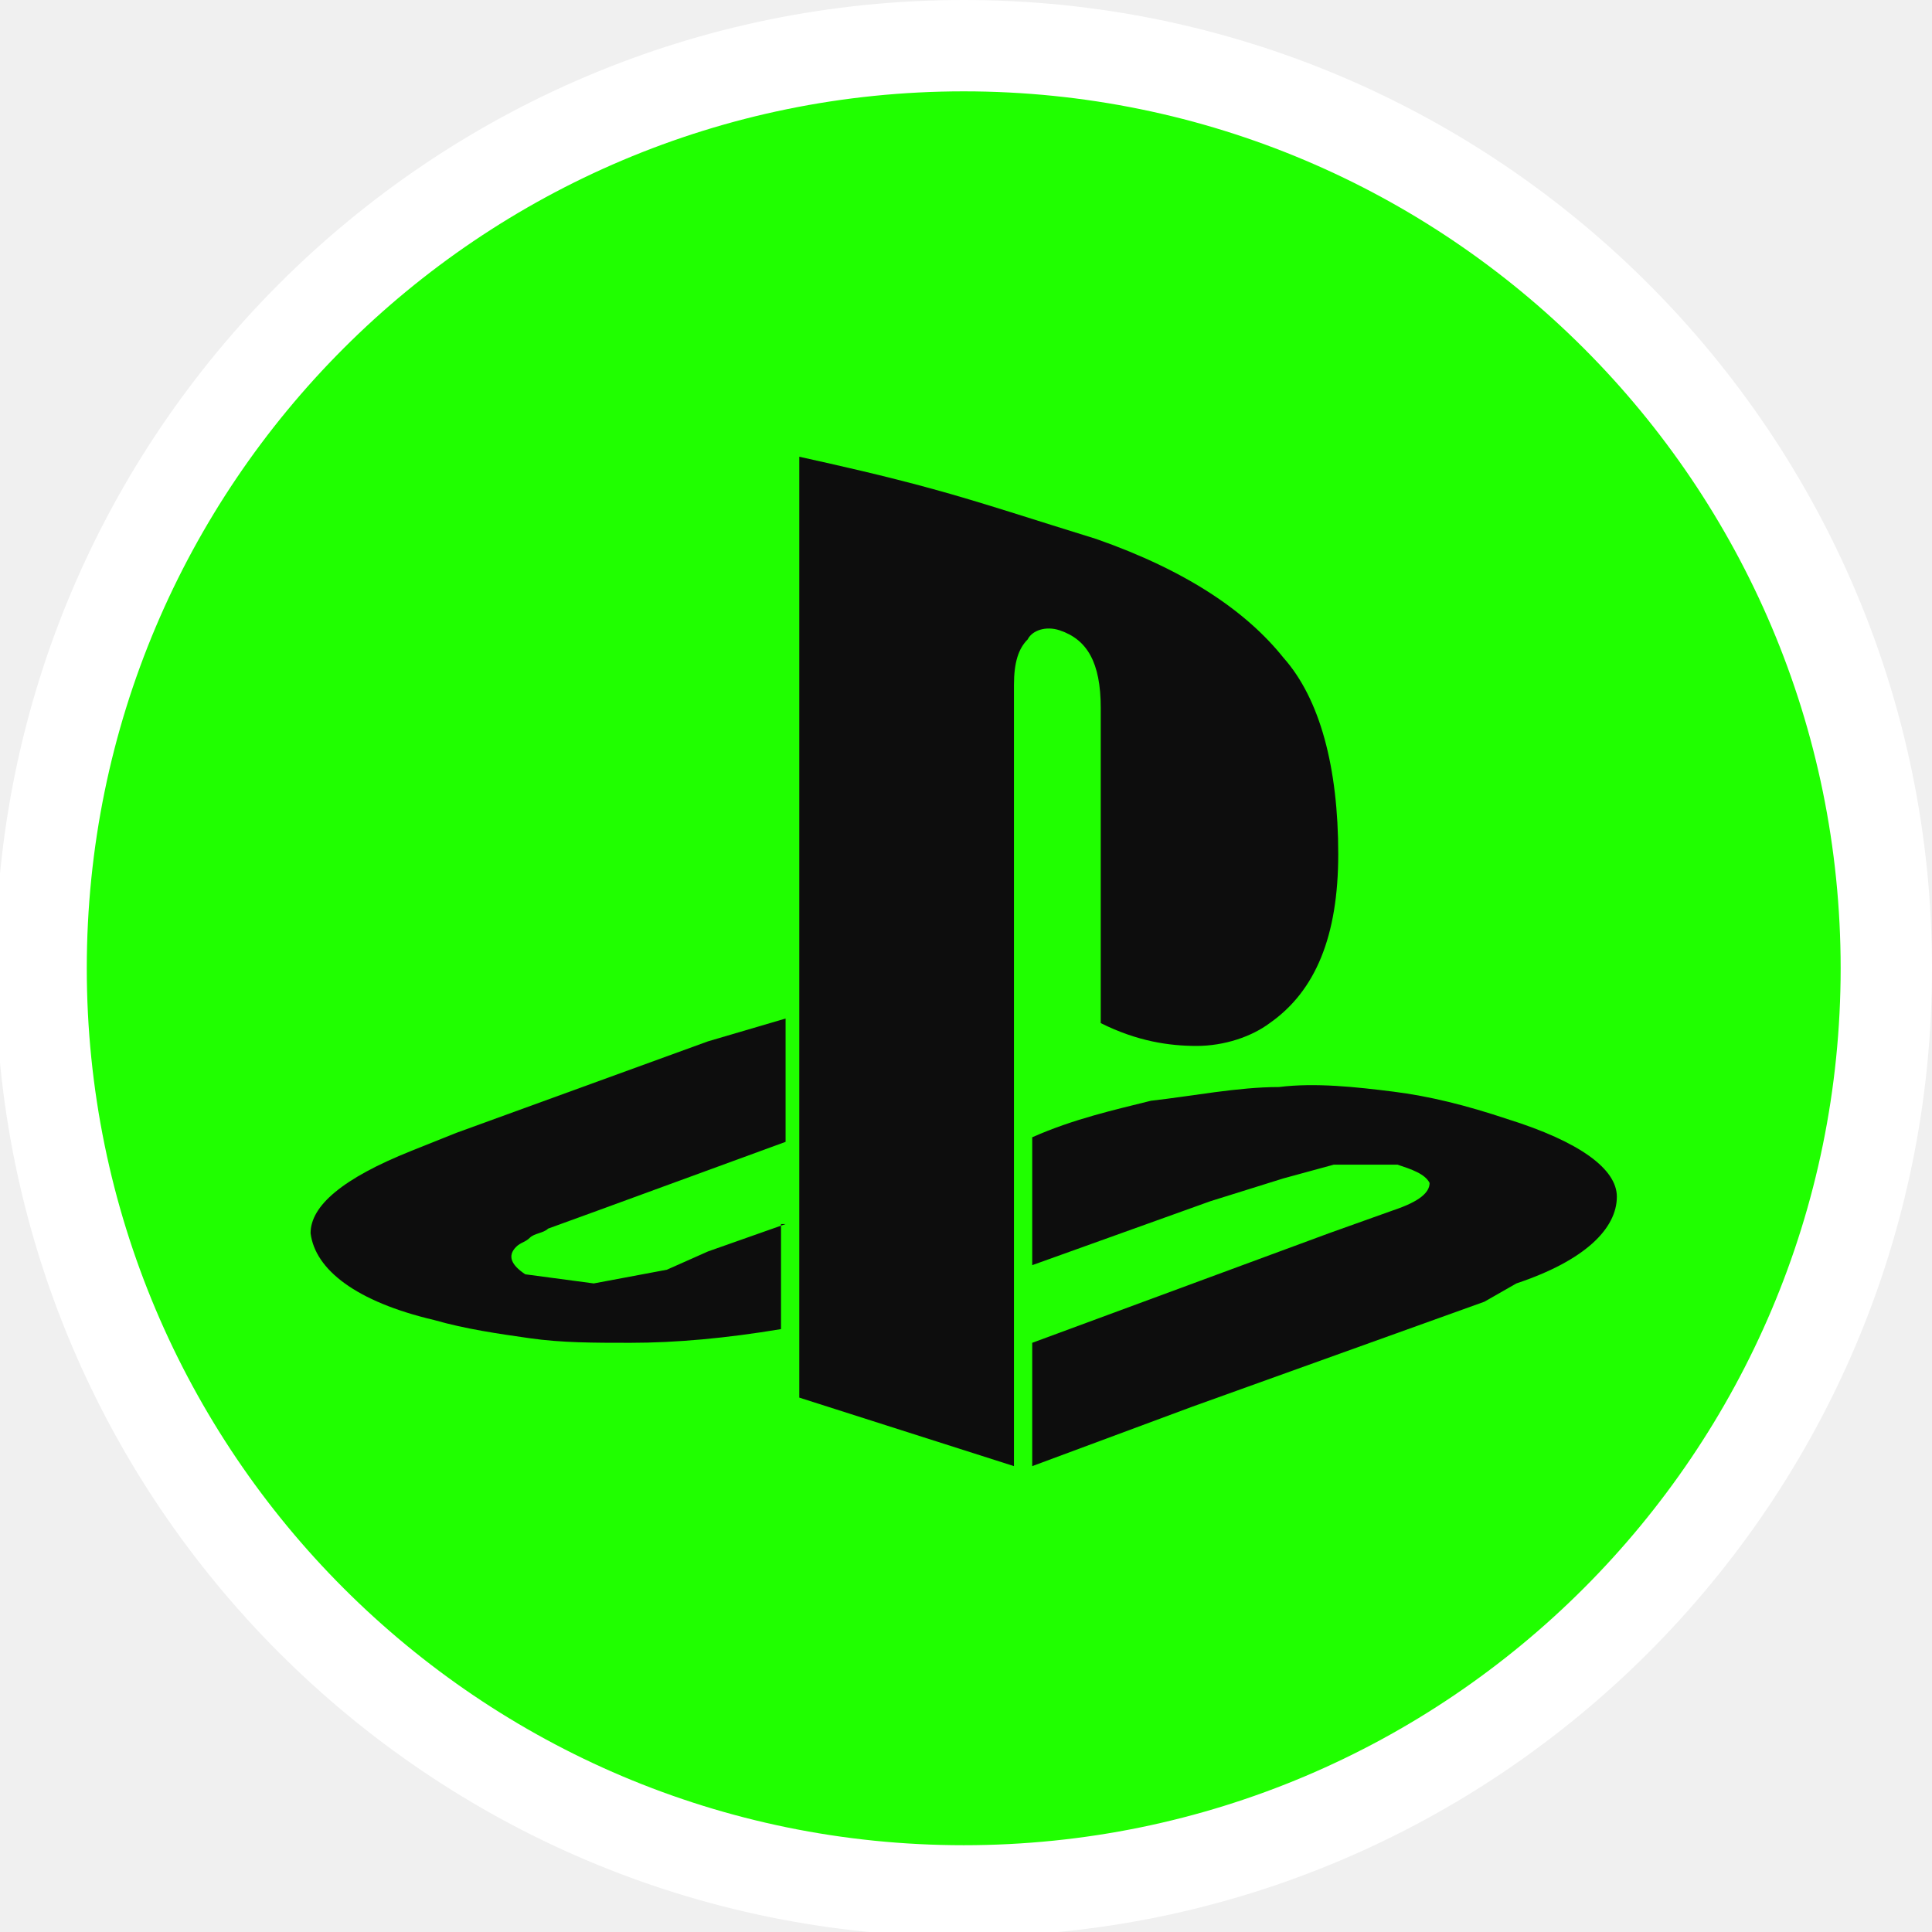
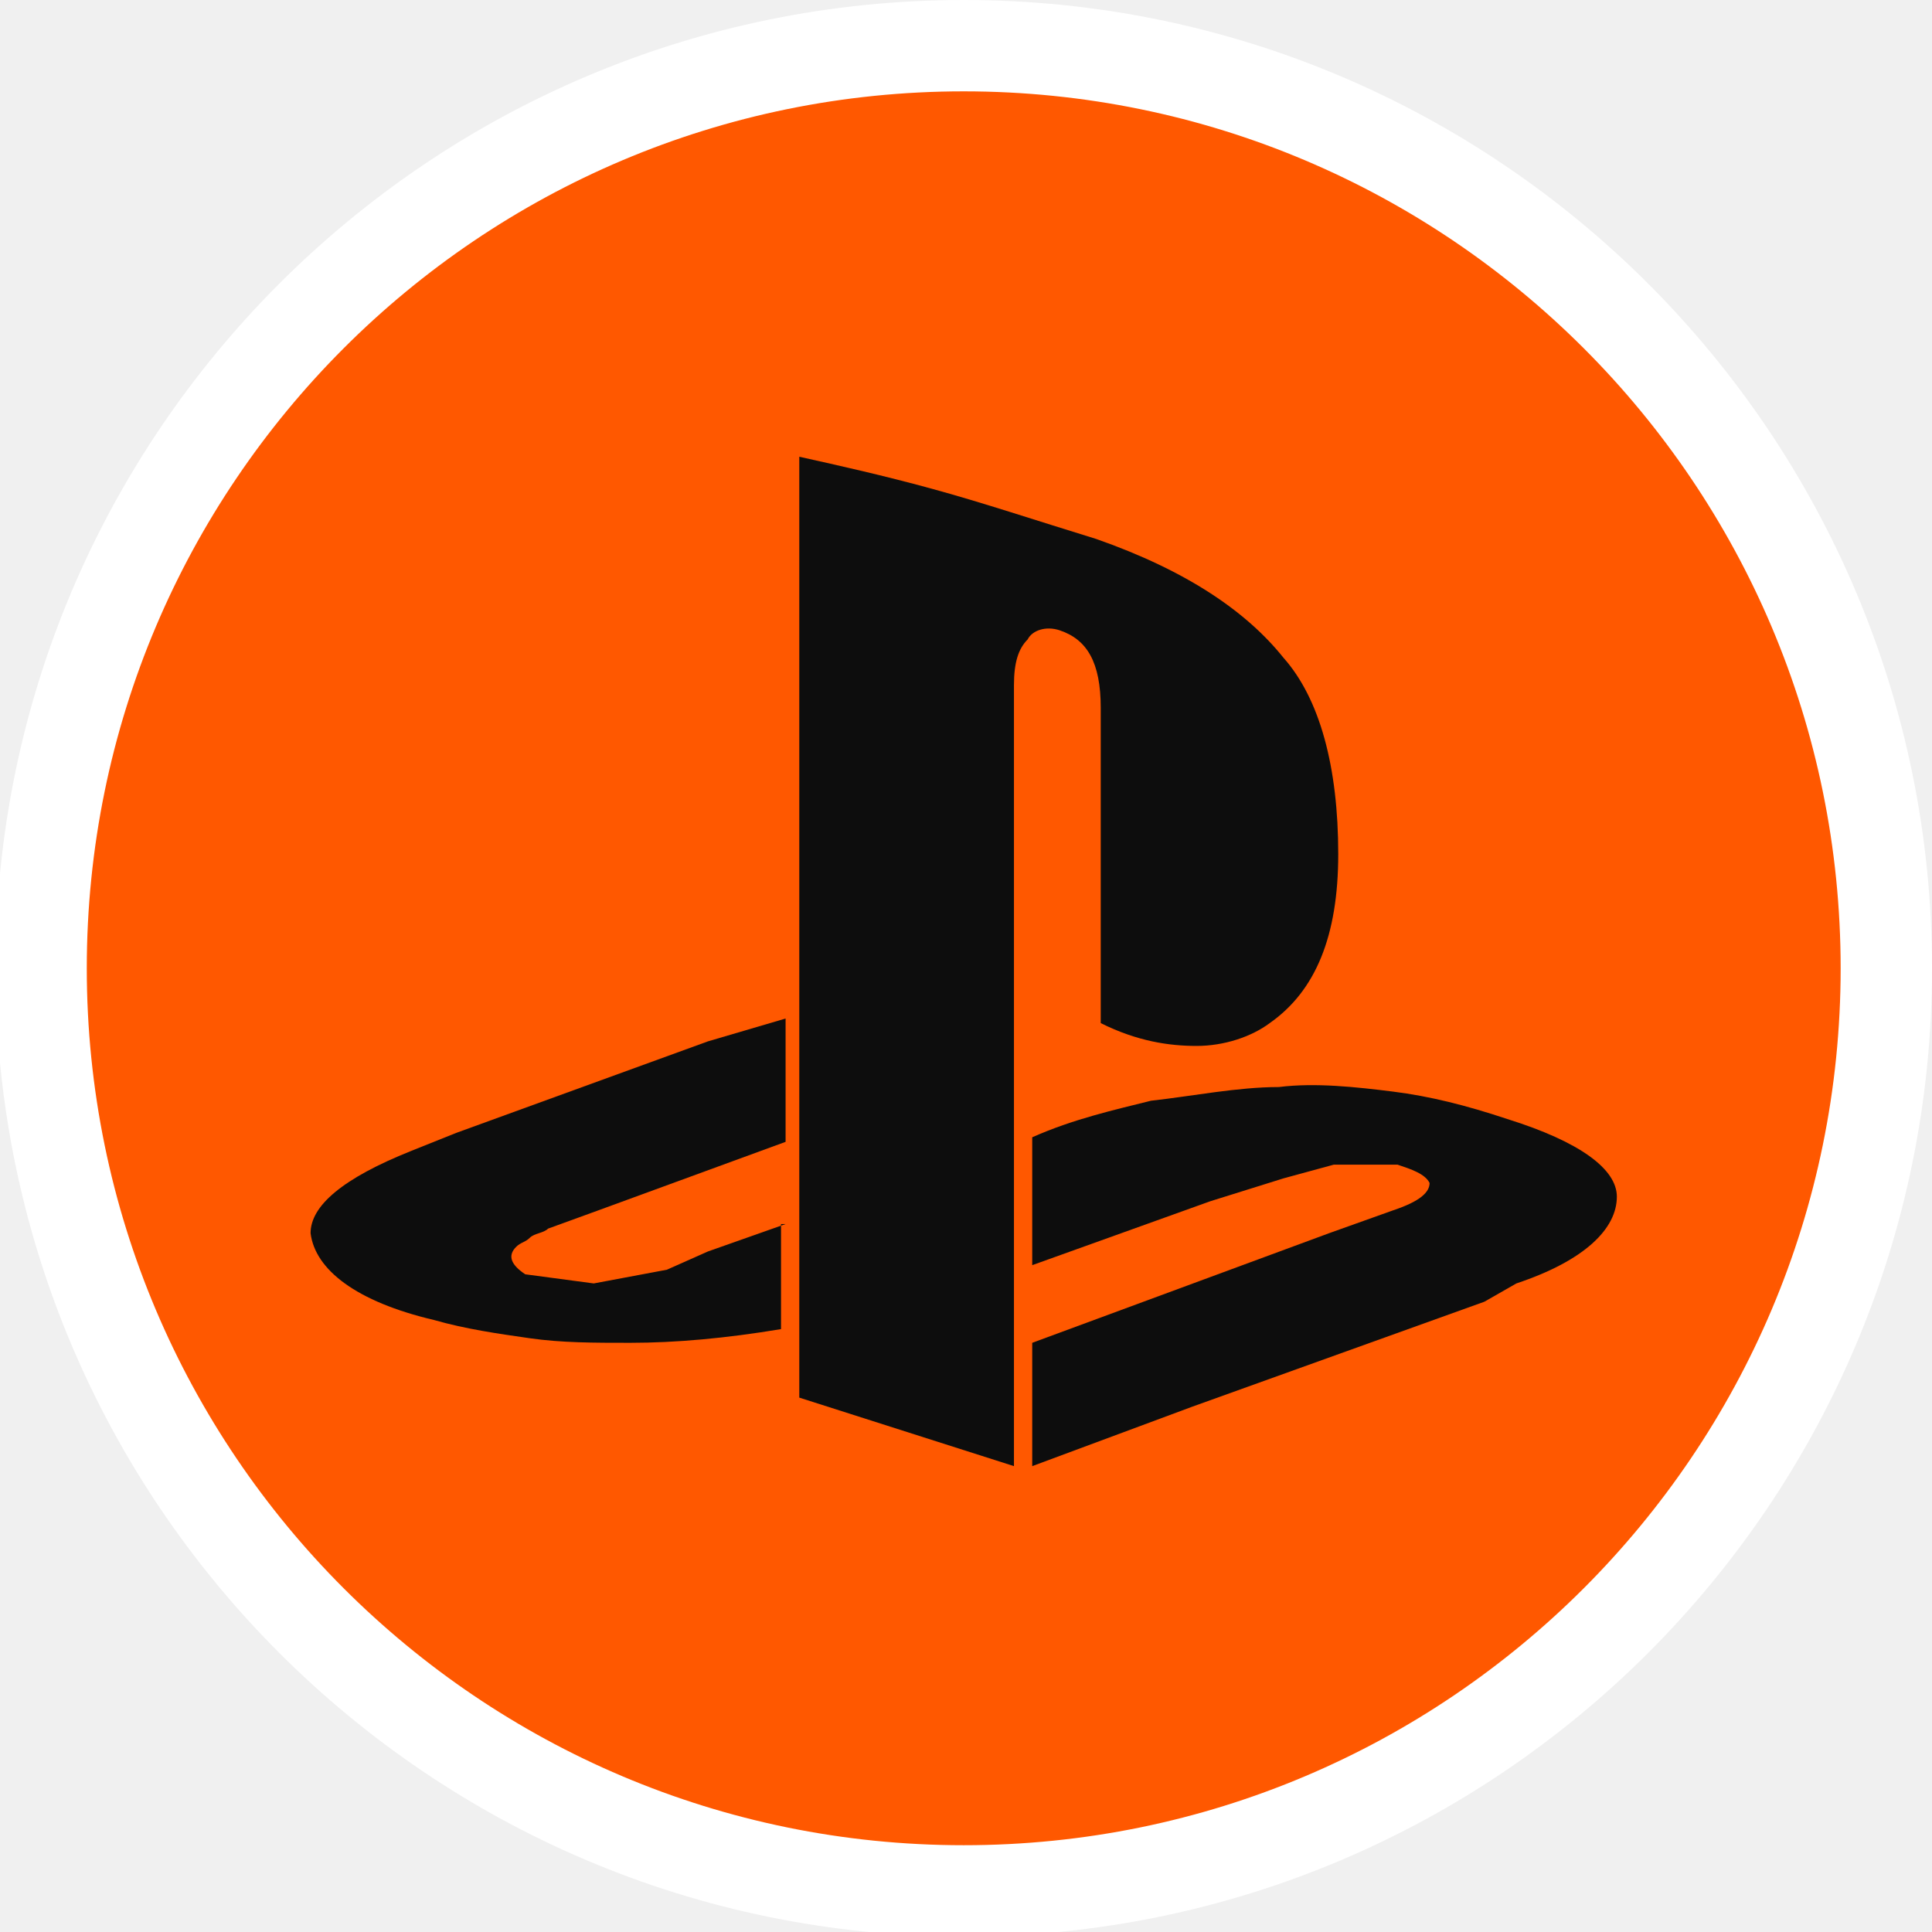
<svg xmlns="http://www.w3.org/2000/svg" version="1.1" id="Layer_1" x="0px" y="0px" width="42.3px" height="42.3px" viewBox="-689.8 522.1 42.3 42.3" style="enable-background:new -689.8 522.1 42.3 42.3;" xml:space="preserve">
  <defs id="defs6884" />
  <style type="text/css" id="style6857">
	.st0{fill:#FAFAFA;}
	.st1{fill:#FFFFFF;}
	.st2{fill:#0D0D0D;}
</style>
  <g id="g6879">
    <g id="g6863">
-       <circle class="st0" cx="-668.7" cy="543.3" r="20.2" id="circle6859" style="fill:#20ff00;fill-opacity:1" />
+       <circle class="st0" cx="-668.7" cy="543.3" r="20.2" id="circle6859" style="fill:#ff5800;fill-opacity:1" />
      <path class="st1" d="M-668.7,564.5c-11.7,0-21.2-9.5-21.2-21.2c0-11.7,9.5-21.2,21.2-21.2c11.7,0,21.2,9.5,21.2,21.2    C-647.5,555-657,564.5-668.7,564.5z M-668.7,524.1c-10.6,0-19.2,8.6-19.2,19.2s8.6,19.2,19.2,19.2s19.2-8.6,19.2-19.2    S-658.1,524.1-668.7,524.1z" id="path6861" />
    </g>
    <g id="g6877">
      <g id="g6867">
        <path class="st2" d="M-667.6,549.9v-2.8v-3.5v-6.5c0-0.5,0.1-0.8,0.3-1c0.1-0.2,0.4-0.3,0.7-0.2c0.6,0.2,0.9,0.7,0.9,1.7v6.9     c0.8,0.4,1.5,0.5,2.1,0.5c0.6,0,1.2-0.2,1.6-0.5c1-0.7,1.5-1.9,1.5-3.7c0-1.9-0.4-3.4-1.2-4.3c-0.8-1-2.1-1.9-4.1-2.6     c-1.3-0.4-2.5-0.8-3.6-1.1c-1.1-0.3-2-0.5-2.9-0.7v12.2h0v2.7l0,0v1.7h0v2.5c0,0,0,0,0,0v1.5l4.7,1.5v-3.6h0V549.9z" id="path6865" />
      </g>
      <g id="g6871">
        <path class="st2" d="M-672.6,548.9l-1.7,0.6l-0.9,0.4l-1.6,0.3l-1.5-0.2c-0.3-0.2-0.4-0.4-0.2-0.6c0.1-0.1,0.2-0.1,0.3-0.2     c0.1-0.1,0.3-0.1,0.4-0.2l1.1-0.4l4.1-1.5v-2.7l-1.7,0.5l-5.5,2l-1,0.4c-1.5,0.6-2.2,1.2-2.2,1.8c0.1,0.8,1,1.5,2.7,1.9     c0.7,0.2,1.4,0.3,2.1,0.4c0.7,0.1,1.4,0.1,2.2,0.1c1,0,2.1-0.1,3.3-0.3V548.9z" id="path6869" />
      </g>
      <g id="g6875">
        <path class="st2" d="M-656.8,546.6c-0.9-0.3-1.7-0.5-2.5-0.6c-0.8-0.1-1.7-0.2-2.5-0.1c-0.9,0-1.9,0.2-2.8,0.3     c-0.8,0.2-1.7,0.4-2.6,0.8v2.8l3.9-1.4l1.6-0.5l1.1-0.3l1.4,0c0.3,0.1,0.6,0.2,0.7,0.4c0,0.2-0.2,0.4-0.8,0.6l-1.4,0.5l-6.5,2.4     v2.7l3.5-1.3l6.4-2.3l0.7-0.4c1.5-0.5,2.2-1.2,2.2-1.9C-654.4,547.7-655.2,547.1-656.8,546.6z" id="path6873" />
      </g>
    </g>
  </g>
</svg>
